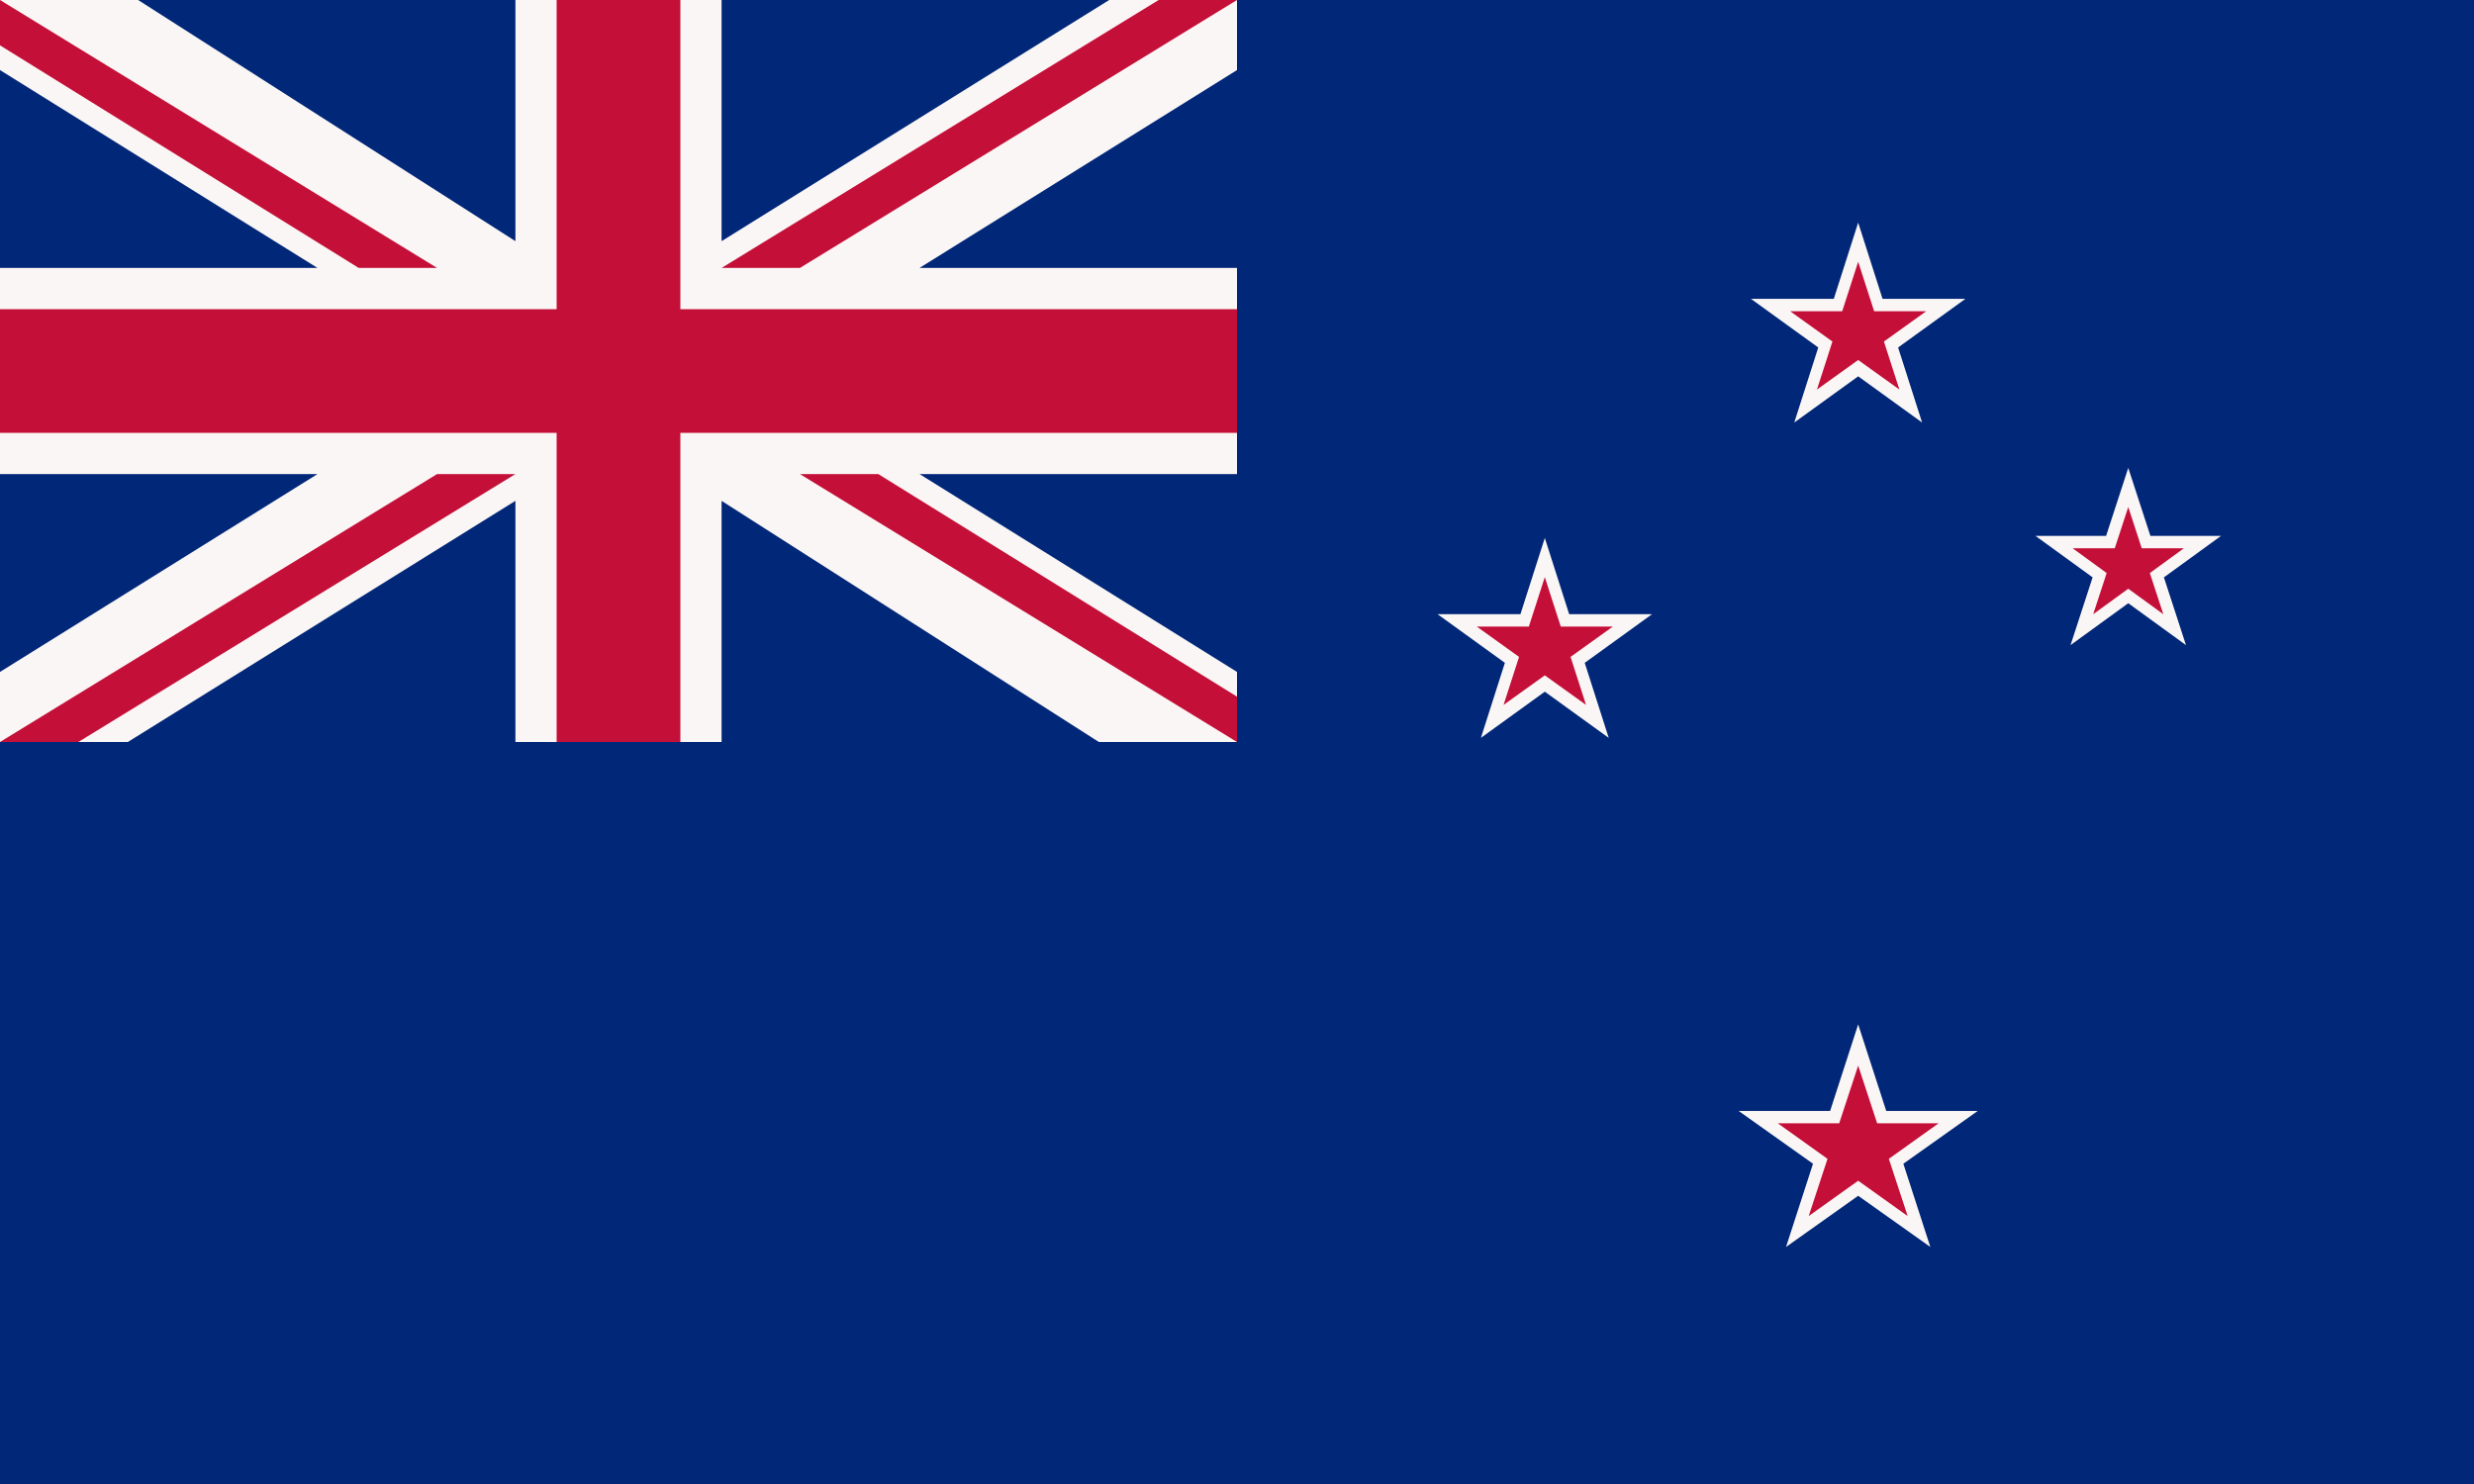
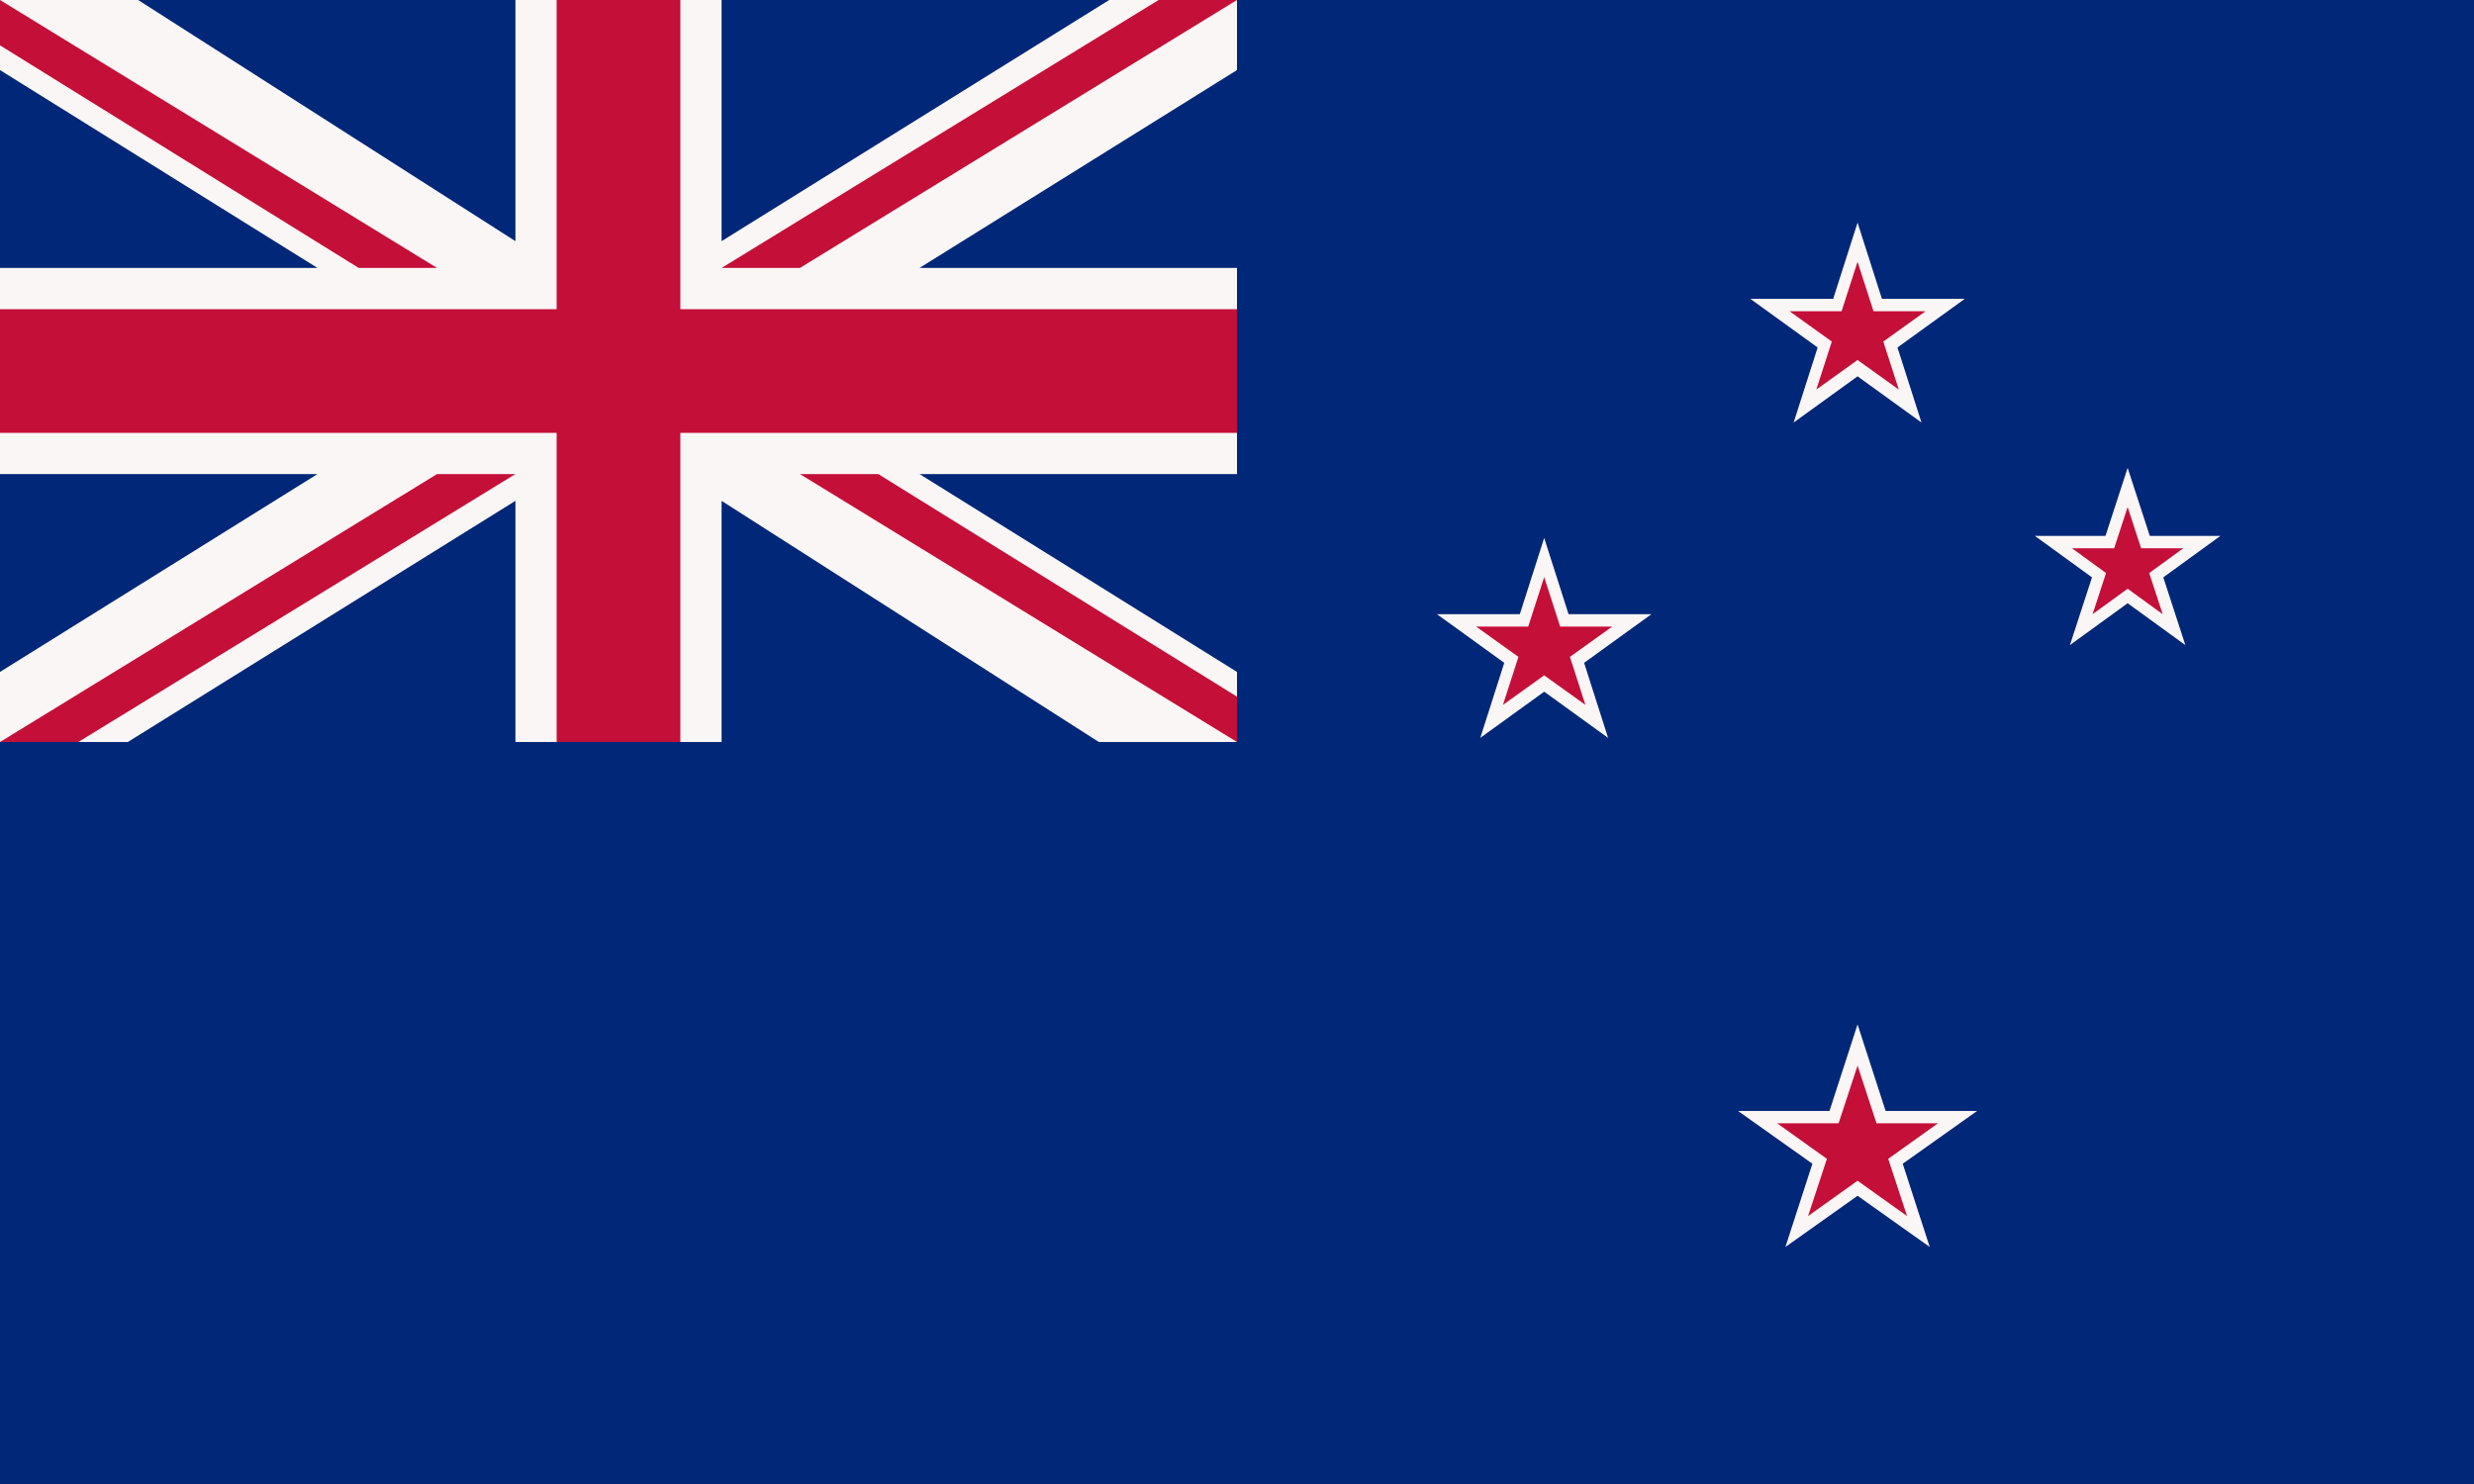
<svg xmlns="http://www.w3.org/2000/svg" width="1200" height="720">
-   <path fill="#012778" d="M0 0h1200v720H0Z" />
-   <path fill="#faf6f5" d="m600 34-154 96h154v100H446l154 96v34h-67L350 243v117H250V243L62 360H0v-34l154-96H0V130h154L0 34V0h67l183 117V0h100v117L538 0h62Zm301.3 74 31 97-83-60h104l-83 60Zm131 119 28 86-73-53h90l-73 53Zm-283 34 31 97-83-60h104l-83 60Zm152 236 35 108-93-66h116l-93 66Z" />
-   <path fill="#c40f38" d="M174 130 0 22V0l212 130ZM330 0h-60v150H0v60h270v150h60V210h270v-60H330Zm270 0h-38L350 130h38ZM0 360h38l212-130h-38Zm388-130 212 130v-22L426 230Zm513.3-103 20 62-53-38h66l-53 38Zm131 119 17 52-44-32h54l-44 32Zm-283 34 20 62-53-38h66l-53 38Zm152 237 24 73-63-45h78l-63 45Z" />
+   <path fill="#012778" d="M0 0h1200v720H0z" />
+   <path fill="#faf6f5" d="m901 108 31 97-83-60h104l-83 60zm131 119 28 86-73-53h90l-73 53zm-283 34 31 97-83-60h104l-83 60zm152 236 35 108-93-66h116l-93 66zM600 34l-154 96h154v100H446l154 96v34h-67L350 243v117H250V243L62 360H0v-34l154-96H0V130h154L0 34V0h67l183 117V0h100v117L538 0h62z" />
+   <path fill="#c40f38" d="m901 127 20 62-53-38h66l-53 38zm131 119 17 52-44-32h54l-44 32zm-283 34 20 62-53-38h66l-53 38zm152 237 24 73-63-45h78l-63 45zM174 130 0 22V0l212 130zM330 0h-60v150H0v60h270v150h60V210h270v-60H330zm270 0h-38L350 130h38zM0 360h38l212-130h-38zm388-130 212 130v-22L426 230z" />
</svg>
